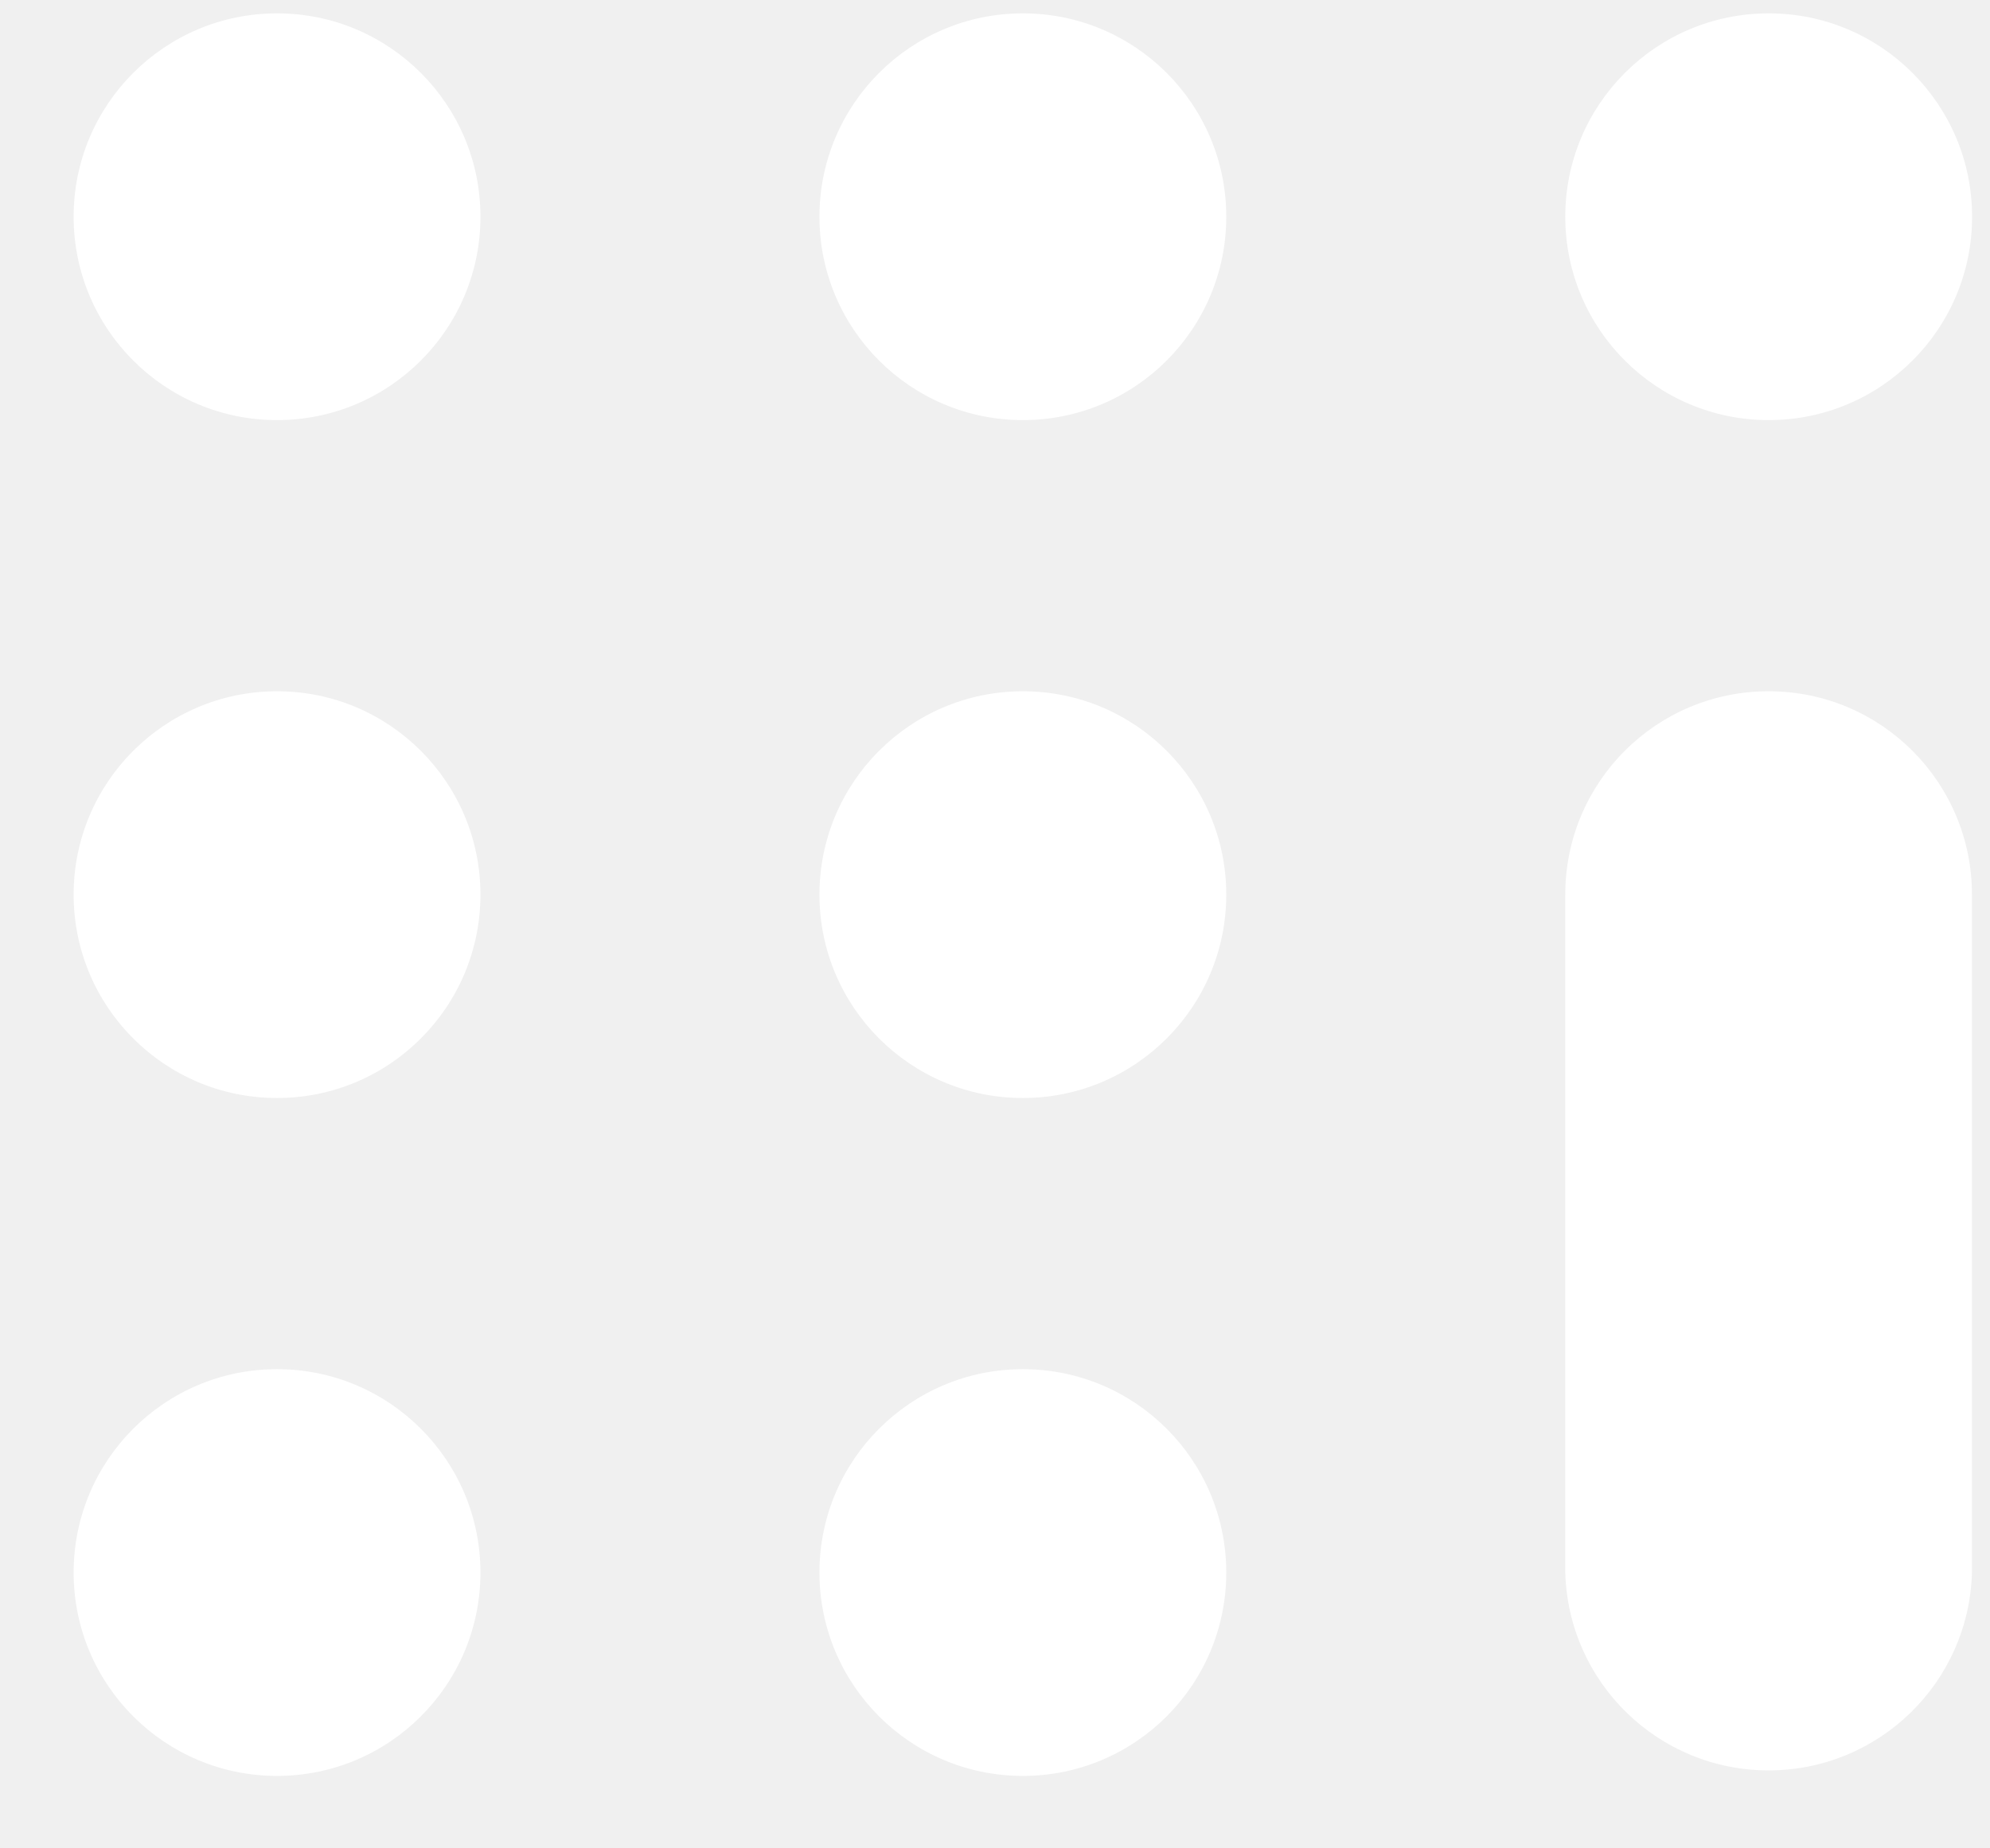
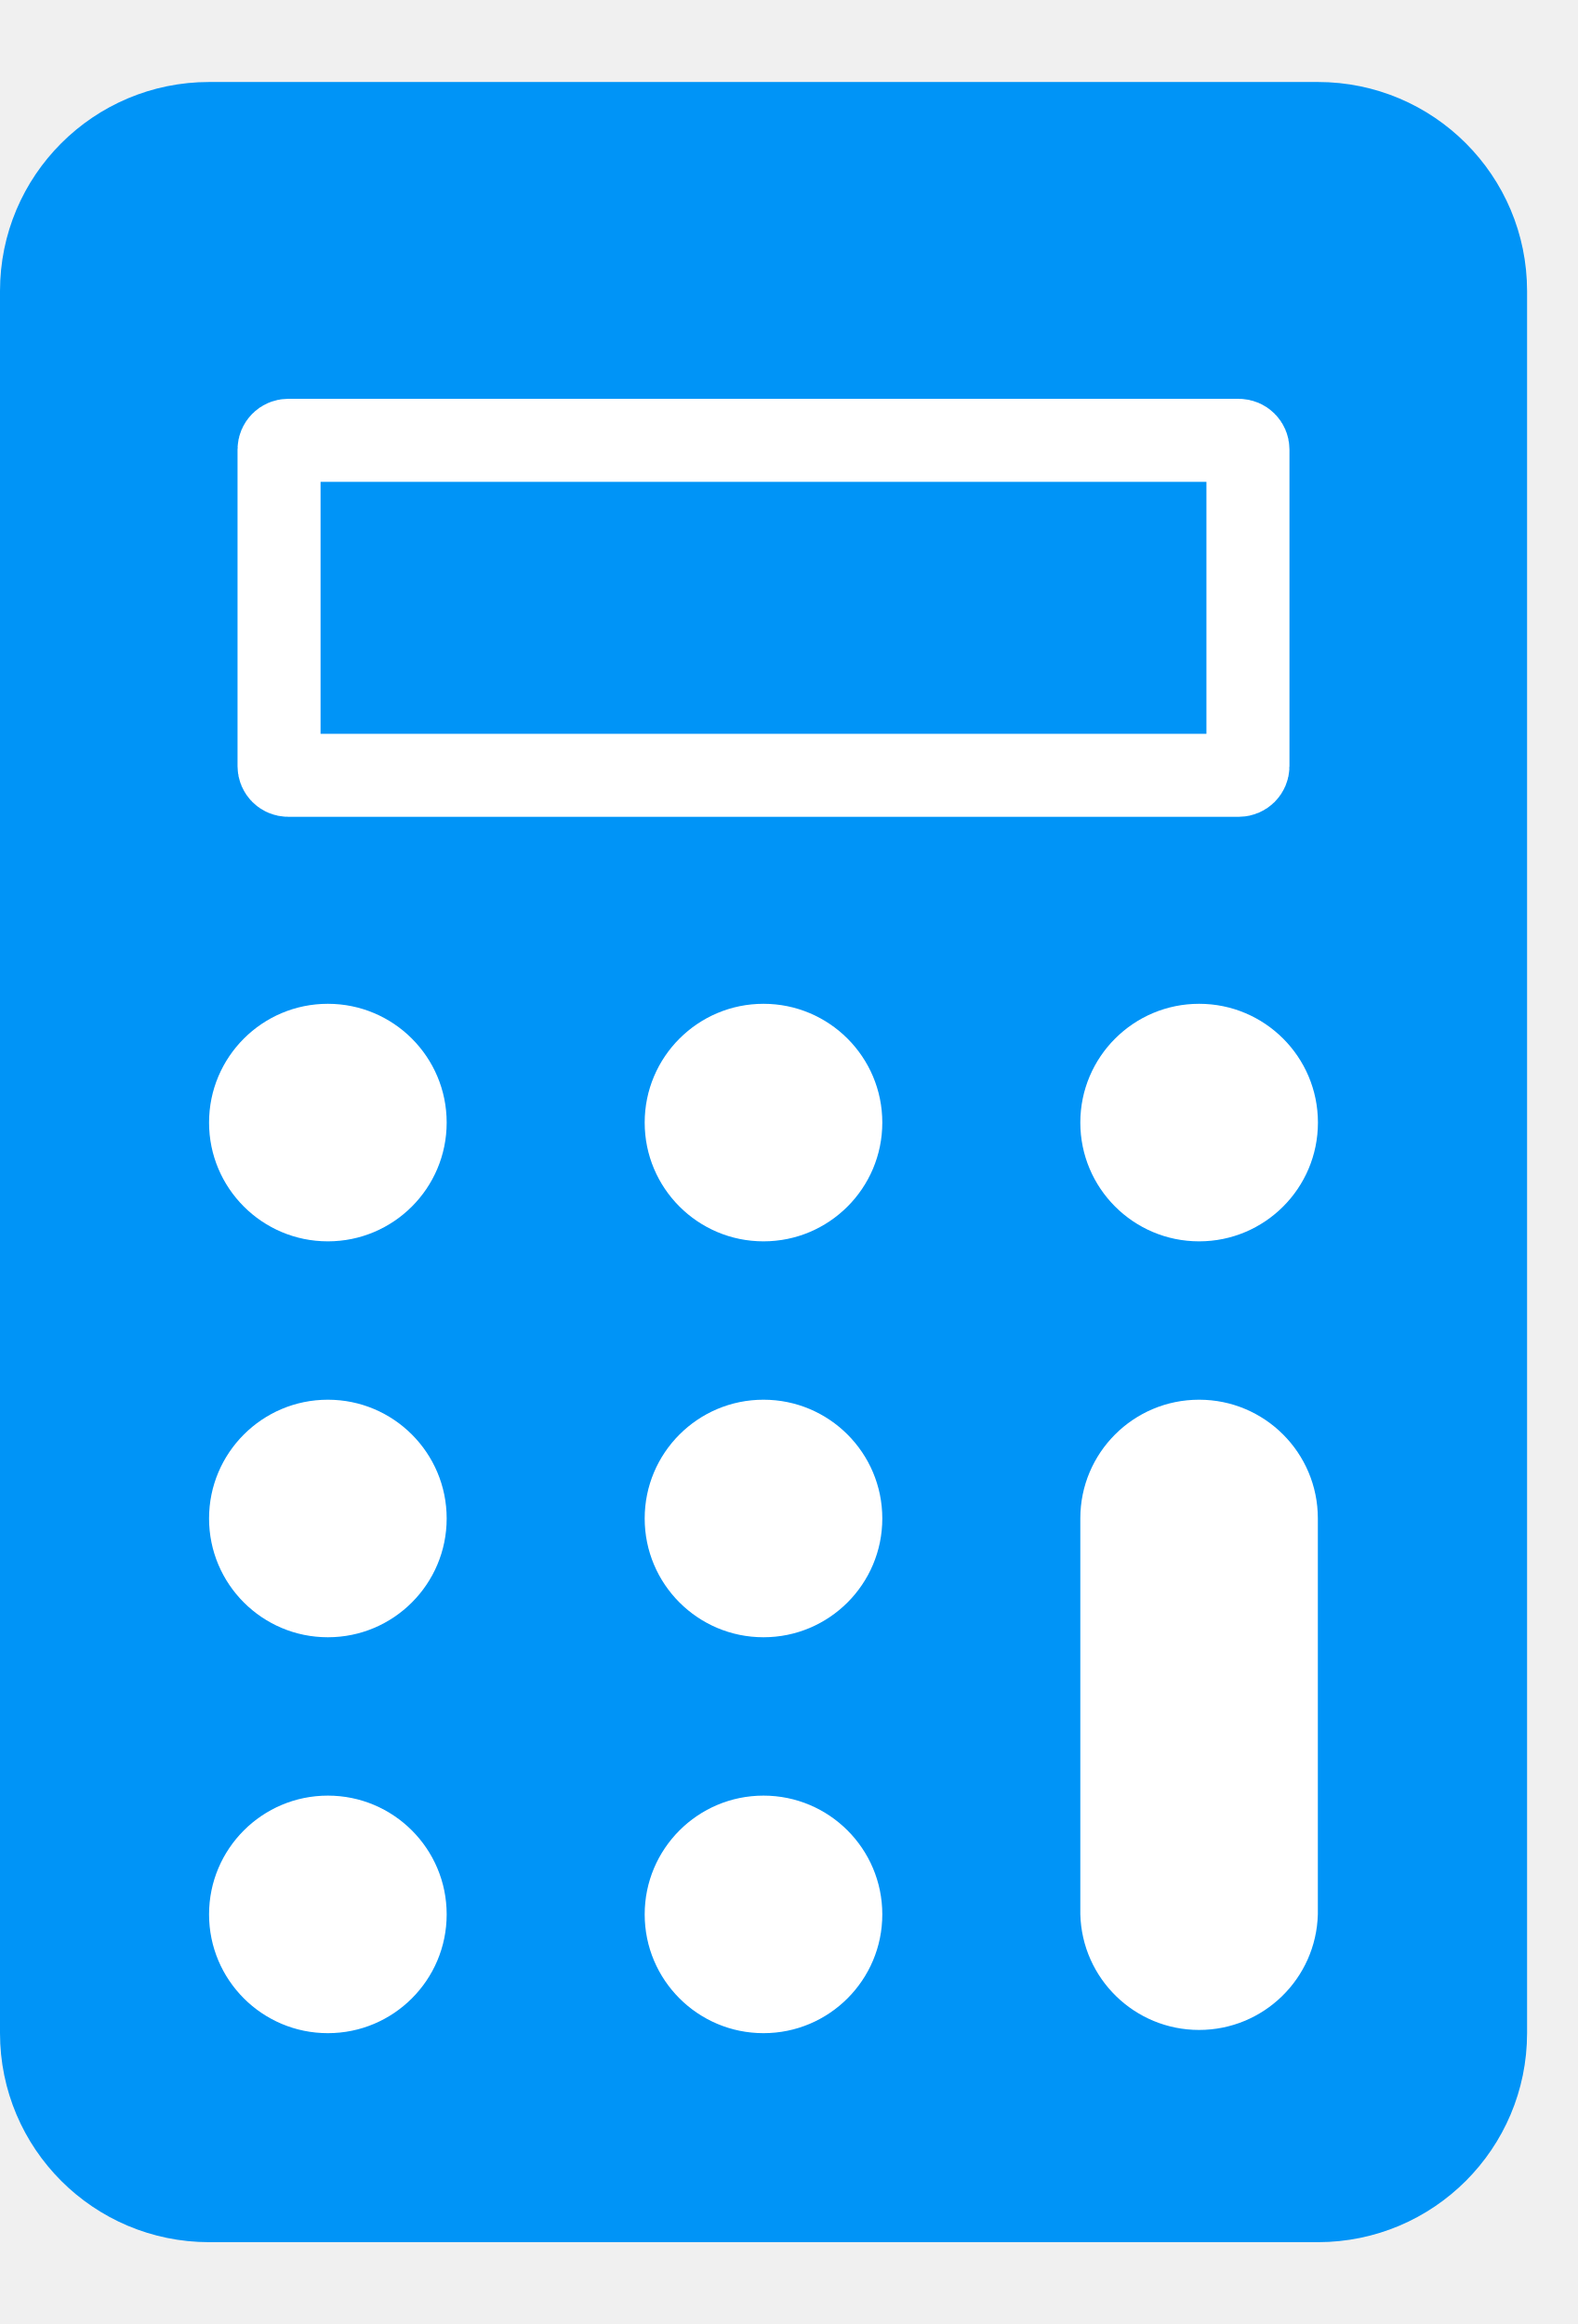
- <svg xmlns="http://www.w3.org/2000/svg" width="14" height="13" fill="none">
-   <path d="M1.949 2.956a1.431 1.431 0 100-2.862 1.431 1.431 0 000 2.862zm6.678-1.431a1.431 1.431 0 11-2.862 0 1.431 1.431 0 012.862 0zm3.816 1.431a1.431 1.431 0 100-2.862 1.431 1.431 0 000 2.862zM3.38 6.295a1.431 1.431 0 11-2.862 0 1.431 1.431 0 012.862 0zm3.816 1.431a1.431 1.431 0 100-2.862 1.431 1.431 0 000 2.862zM3.38 11.065a1.431 1.431 0 11-2.862 0 1.431 1.431 0 012.862 0zm3.816 1.431a1.431 1.431 0 100-2.862 1.431 1.431 0 000 2.862zm5.247-7.632c.79 0 1.43.64 1.43 1.43v4.77a1.431 1.431 0 01-2.861 0v-4.77c0-.79.64-1.43 1.43-1.43z" fill="#fff" />
+ <svg xmlns="http://www.w3.org/2000/svg" width="19" height="28" fill="none">
+   <path fill-rule="evenodd" clip-rule="evenodd" d="M0 3.507A2.519 2.519 0 012.519.988h13.356a2.519 2.519 0 012.518 2.519v20.988a2.519 2.519 0 01-2.518 2.519H2.519A2.519 2.519 0 010 24.495V3.507z" fill="#0094F7" />
+   <path d="M3.361 5.415c0-.06.05-.11.11-.11H14.92c.061 0 .111.05.111.11v3.816a.11.11 0 01-.11.11H3.471a.11.11 0 01-.11-.11V5.415z" stroke="#fff" />
+   <path d="M3.949 14.956a1.431 1.431 0 100-2.862 1.431 1.431 0 000 2.862zm6.678-1.431a1.431 1.431 0 11-2.862 0 1.431 1.431 0 012.862 0zm3.816 1.431a1.431 1.431 0 100-2.862 1.431 1.431 0 000 2.862zM5.38 18.295a1.431 1.431 0 11-2.862 0 1.431 1.431 0 012.862 0zm3.816 1.431a1.431 1.431 0 100-2.862 1.431 1.431 0 000 2.862zM5.38 23.065a1.431 1.431 0 11-2.862 0 1.431 1.431 0 012.862 0zm3.816 1.431a1.431 1.431 0 100-2.862 1.431 1.431 0 000 2.862zm5.247-7.632c.79 0 1.43.64 1.43 1.43v4.77a1.431 1.431 0 01-2.861 0v-4.77c0-.79.64-1.43 1.43-1.43z" fill="#fff" />
</svg>
